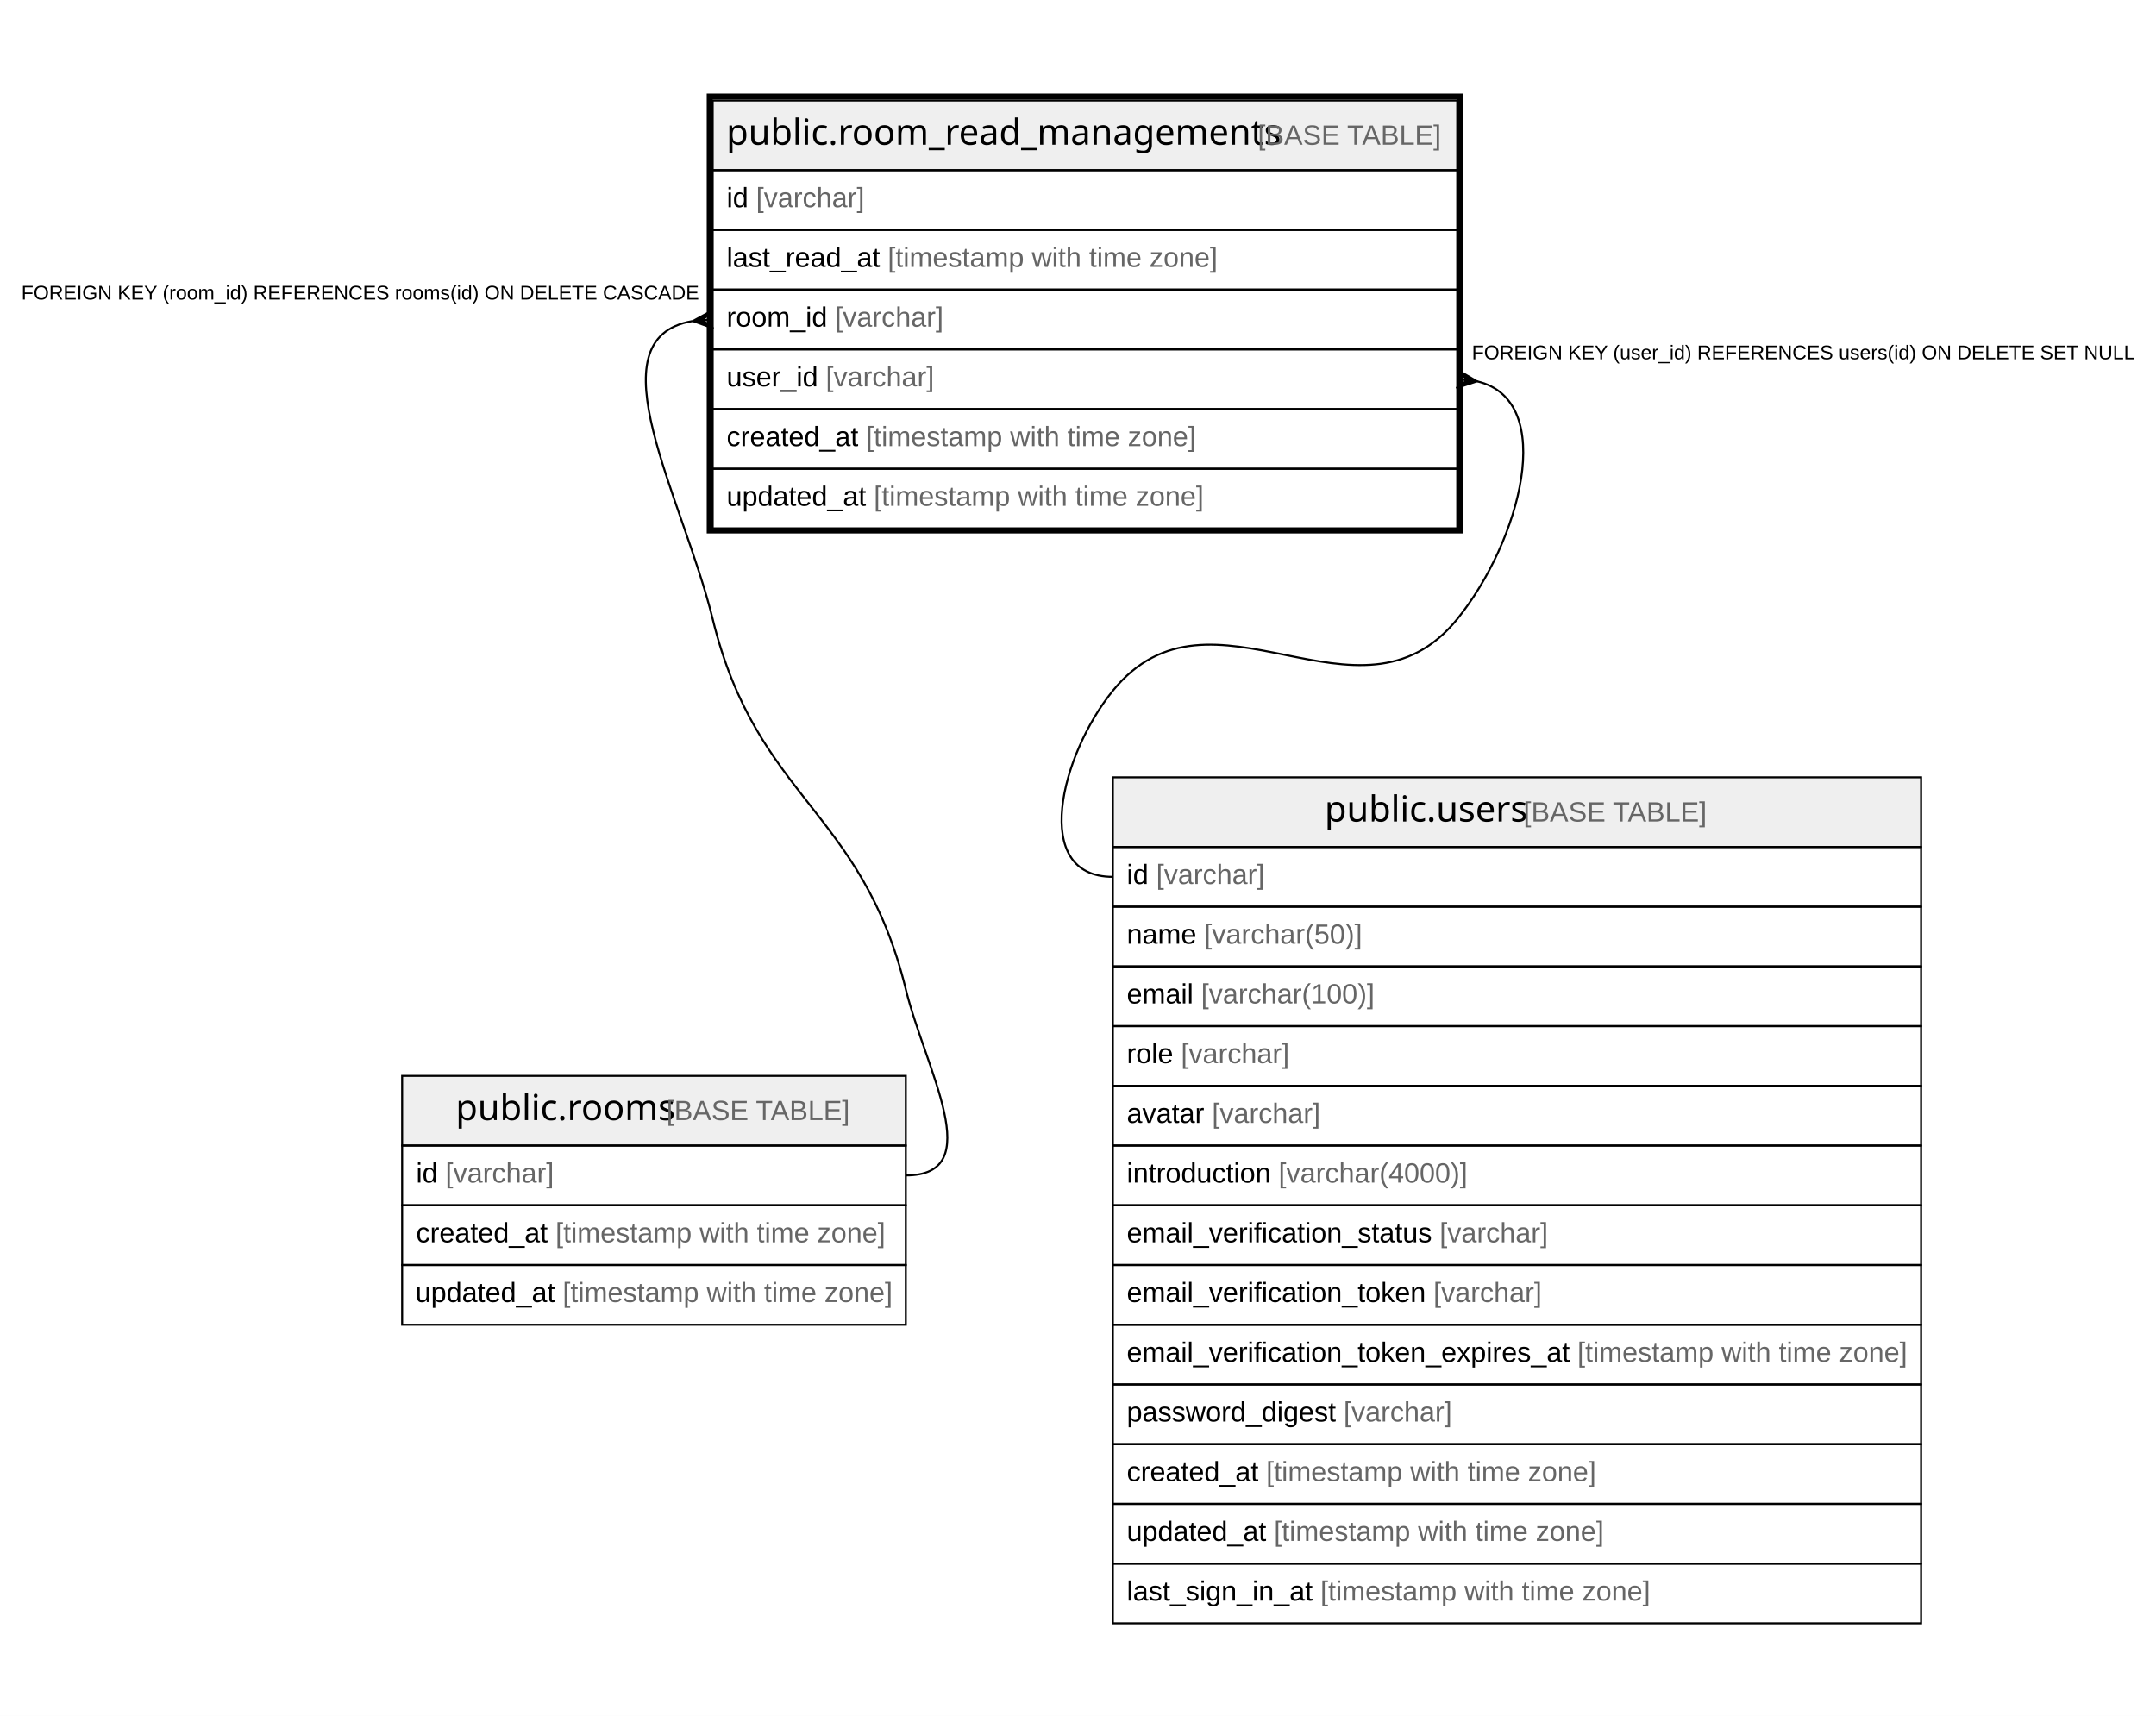
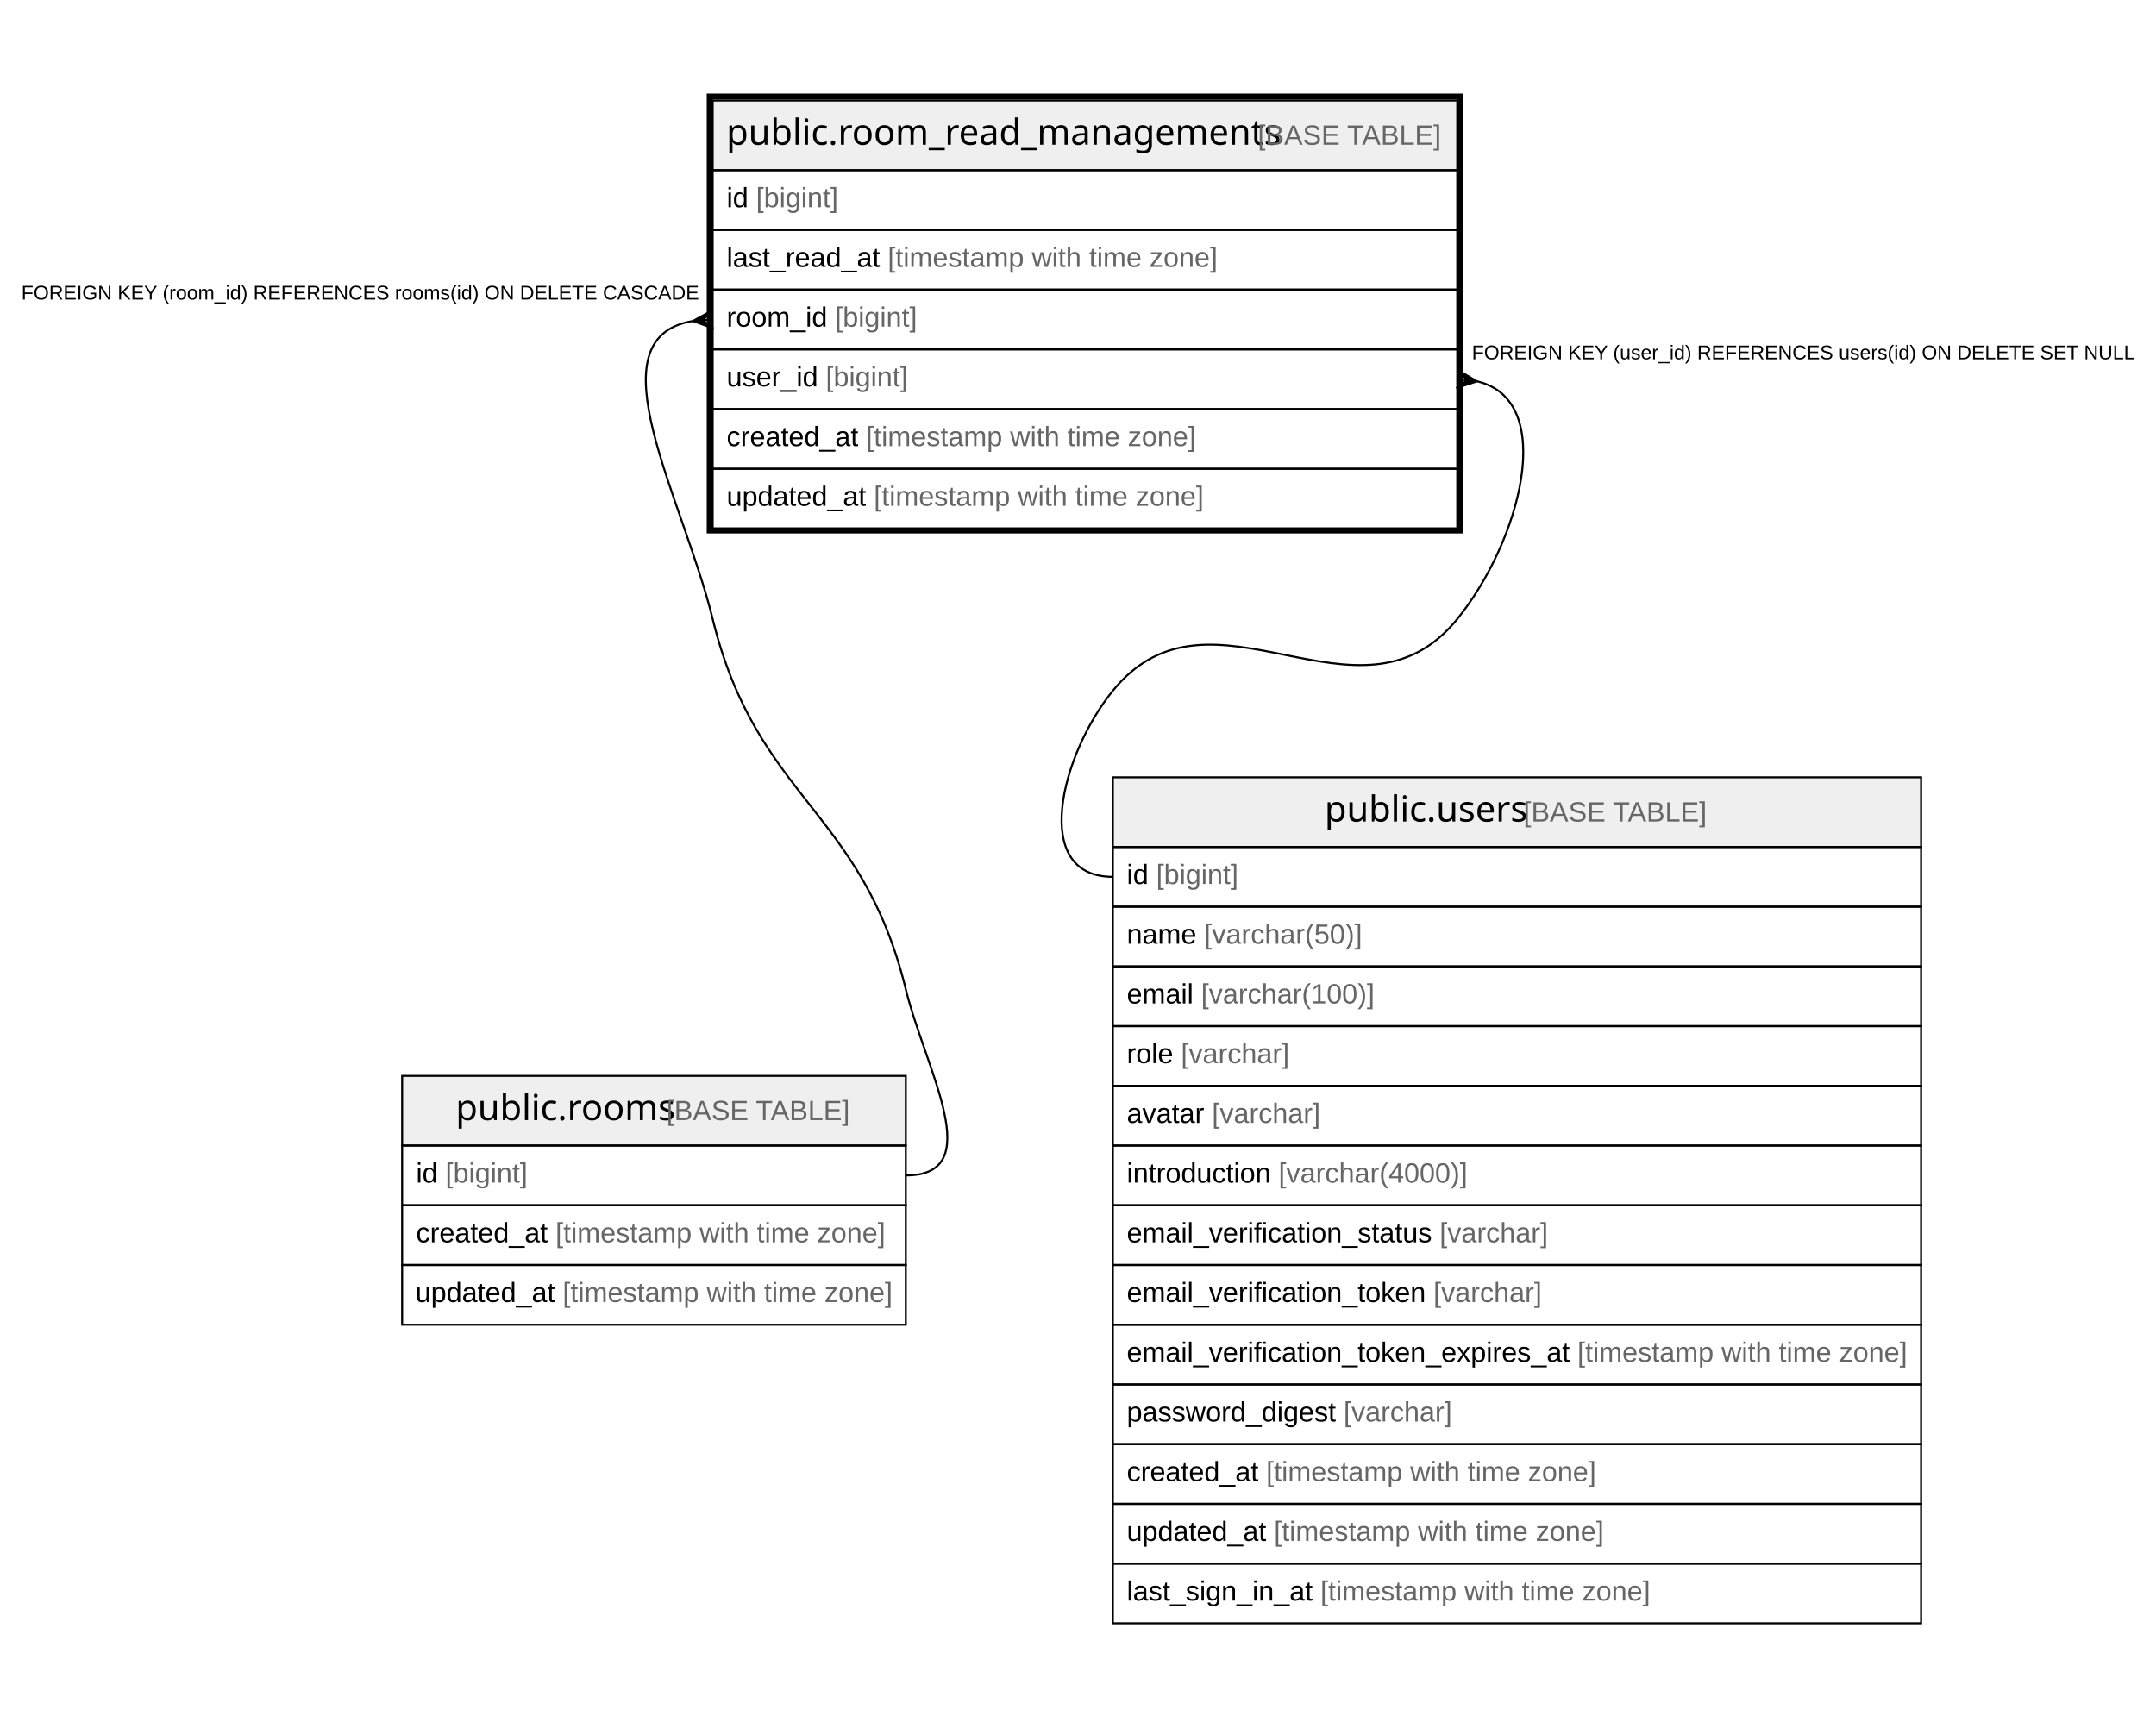
<svg xmlns="http://www.w3.org/2000/svg" width="1083pt" height="862pt" viewBox="0.00 0.00 1083.00 862.00">
  <g id="graph0" class="graph" transform="scale(1 1) rotate(0) translate(4 858)">
    <polygon fill="#ffffff" stroke="transparent" points="-4,4 -4,-858 1079,-858 1079,4 -4,4" />
    <g id="node1" class="node">
      <polygon fill="#efefef" stroke="transparent" points="354,-772.5 354,-807.5 728,-807.5 728,-772.5 354,-772.5" />
      <polygon fill="none" stroke="#000000" points="354,-772.5 354,-807.5 728,-807.5 728,-772.5 354,-772.5" />
      <text text-anchor="start" x="360.844" y="-785.3" font-family="Arial Bold" font-size="18.00" fill="#000000">public.room_read_managements</text>
      <text text-anchor="start" x="623.903" y="-785.3" font-family="Arial" font-size="14.00" fill="#000000"> </text>
      <text text-anchor="start" x="627.793" y="-785.3" font-family="Arial" font-size="14.00" fill="#666666">[BASE TABLE]</text>
      <polygon fill="none" stroke="#000000" points="354,-742.5 354,-772.5 728,-772.5 728,-742.5 354,-742.5" />
      <text text-anchor="start" x="361" y="-753.9" font-family="Arial" font-size="14.00" fill="#000000">id </text>
-       <text text-anchor="start" x="375.78" y="-753.9" font-family="Arial" font-size="14.00" fill="#666666">[varchar]</text>
+       <text text-anchor="start" x="375.78" y="-753.9" font-family="Arial" font-size="14.00" fill="#666666">[bigint]</text>
      <polygon fill="none" stroke="#000000" points="354,-712.5 354,-742.5 728,-742.5 728,-712.5 354,-712.5" />
      <text text-anchor="start" x="361" y="-723.9" font-family="Arial" font-size="14.00" fill="#000000">last_read_at </text>
      <text text-anchor="start" x="441.917" y="-723.9" font-family="Arial" font-size="14.00" fill="#666666">[timestamp with time zone]</text>
      <polygon fill="none" stroke="#000000" points="354,-682.5 354,-712.5 728,-712.5 728,-682.5 354,-682.5" />
      <text text-anchor="start" x="361" y="-693.9" font-family="Arial" font-size="14.00" fill="#000000">room_id </text>
-       <text text-anchor="start" x="415.449" y="-693.9" font-family="Arial" font-size="14.00" fill="#666666">[varchar]</text>
+       <text text-anchor="start" x="415.449" y="-693.9" font-family="Arial" font-size="14.00" fill="#666666">[bigint]</text>
      <polygon fill="none" stroke="#000000" points="354,-652.5 354,-682.5 728,-682.5 728,-652.5 354,-652.5" />
      <text text-anchor="start" x="361" y="-663.9" font-family="Arial" font-size="14.00" fill="#000000">user_id </text>
-       <text text-anchor="start" x="410.788" y="-663.9" font-family="Arial" font-size="14.00" fill="#666666">[varchar]</text>
+       <text text-anchor="start" x="410.788" y="-663.9" font-family="Arial" font-size="14.00" fill="#666666">[bigint]</text>
      <polygon fill="none" stroke="#000000" points="354,-622.5 354,-652.5 728,-652.5 728,-622.5 354,-622.5" />
      <text text-anchor="start" x="361" y="-633.9" font-family="Arial" font-size="14.00" fill="#000000">created_at </text>
      <text text-anchor="start" x="431.028" y="-633.9" font-family="Arial" font-size="14.00" fill="#666666">[timestamp with time zone]</text>
      <polygon fill="none" stroke="#000000" points="354,-592.5 354,-622.5 728,-622.5 728,-592.5 354,-592.5" />
      <text text-anchor="start" x="361" y="-603.9" font-family="Arial" font-size="14.00" fill="#000000">updated_at </text>
      <text text-anchor="start" x="434.933" y="-603.9" font-family="Arial" font-size="14.00" fill="#666666">[timestamp with time zone]</text>
      <polygon fill="none" stroke="#000000" stroke-width="3" points="352.5,-591.5 352.5,-809.5 729.5,-809.5 729.5,-591.5 352.5,-591.5" />
    </g>
    <g id="node2" class="node">
      <polygon fill="#efefef" stroke="transparent" points="198,-282.5 198,-317.5 451,-317.5 451,-282.5 198,-282.5" />
      <polygon fill="none" stroke="#000000" points="198,-282.5 198,-317.5 451,-317.5 451,-282.5 198,-282.5" />
      <text text-anchor="start" x="224.87" y="-295.3" font-family="Arial Bold" font-size="18.00" fill="#000000">public.rooms</text>
      <text text-anchor="start" x="326.876" y="-295.3" font-family="Arial" font-size="14.00" fill="#000000"> </text>
      <text text-anchor="start" x="330.767" y="-295.3" font-family="Arial" font-size="14.00" fill="#666666">[BASE TABLE]</text>
      <polygon fill="none" stroke="#000000" points="198,-252.5 198,-282.5 451,-282.5 451,-252.5 198,-252.5" />
      <text text-anchor="start" x="205" y="-263.9" font-family="Arial" font-size="14.00" fill="#000000">id </text>
-       <text text-anchor="start" x="219.78" y="-263.9" font-family="Arial" font-size="14.00" fill="#666666">[varchar]</text>
+       <text text-anchor="start" x="219.78" y="-263.9" font-family="Arial" font-size="14.00" fill="#666666">[bigint]</text>
      <polygon fill="none" stroke="#000000" points="198,-222.5 198,-252.5 451,-252.5 451,-222.5 198,-222.5" />
      <text text-anchor="start" x="205" y="-233.9" font-family="Arial" font-size="14.00" fill="#000000">created_at </text>
      <text text-anchor="start" x="275.028" y="-233.9" font-family="Arial" font-size="14.00" fill="#666666">[timestamp with time zone]</text>
      <polygon fill="none" stroke="#000000" points="198,-192.5 198,-222.5 451,-222.5 451,-192.5 198,-192.5" />
      <text text-anchor="start" x="204.691" y="-203.9" font-family="Arial" font-size="14.00" fill="#000000">updated_at </text>
      <text text-anchor="start" x="278.624" y="-203.9" font-family="Arial" font-size="14.00" fill="#666666">[timestamp with time zone]</text>
    </g>
    <g id="edge1" class="edge">
      <path fill="none" stroke="#000000" d="M343.741,-696.696C292.772,-687.877 338.979,-608.286 354,-547 376.193,-456.447 428.807,-451.553 451,-361 460.892,-320.639 492.556,-267.5 451,-267.5" />
      <polygon fill="#000000" stroke="#000000" points="344.031,-696.719 353.648,-701.986 349.015,-697.109 354,-697.5 354,-697.5 354,-697.5 349.015,-697.109 354.352,-693.014 344.031,-696.719 344.031,-696.719" />
      <text text-anchor="start" x="6.724" y="-707.5" font-family="Arial" font-size="10.00" fill="#000000">FOREIGN KEY (room_id) REFERENCES rooms(id) ON DELETE CASCADE</text>
    </g>
    <g id="node3" class="node">
      <polygon fill="#efefef" stroke="transparent" points="555,-432.5 555,-467.5 961,-467.5 961,-432.5 555,-432.5" />
      <polygon fill="none" stroke="#000000" points="555,-432.5 555,-467.5 961,-467.5 961,-432.5 555,-432.5" />
      <text text-anchor="start" x="661.366" y="-445.3" font-family="Arial Bold" font-size="18.00" fill="#000000">public.users</text>
      <text text-anchor="start" x="757.38" y="-445.3" font-family="Arial" font-size="14.00" fill="#000000"> </text>
      <text text-anchor="start" x="761.271" y="-445.3" font-family="Arial" font-size="14.00" fill="#666666">[BASE TABLE]</text>
      <polygon fill="none" stroke="#000000" points="555,-402.5 555,-432.5 961,-432.5 961,-402.5 555,-402.5" />
      <text text-anchor="start" x="562" y="-413.9" font-family="Arial" font-size="14.00" fill="#000000">id </text>
-       <text text-anchor="start" x="576.78" y="-413.9" font-family="Arial" font-size="14.00" fill="#666666">[varchar]</text>
+       <text text-anchor="start" x="576.78" y="-413.9" font-family="Arial" font-size="14.00" fill="#666666">[bigint]</text>
      <polygon fill="none" stroke="#000000" points="555,-372.5 555,-402.5 961,-402.5 961,-372.5 555,-372.5" />
      <text text-anchor="start" x="562" y="-383.9" font-family="Arial" font-size="14.00" fill="#000000">name </text>
      <text text-anchor="start" x="600.899" y="-383.9" font-family="Arial" font-size="14.00" fill="#666666">[varchar(50)]</text>
      <polygon fill="none" stroke="#000000" points="555,-342.5 555,-372.5 961,-372.5 961,-342.5 555,-342.5" />
      <text text-anchor="start" x="562" y="-353.9" font-family="Arial" font-size="14.00" fill="#000000">email </text>
      <text text-anchor="start" x="599.33" y="-353.9" font-family="Arial" font-size="14.00" fill="#666666">[varchar(100)]</text>
      <polygon fill="none" stroke="#000000" points="555,-312.5 555,-342.5 961,-342.5 961,-312.5 555,-312.5" />
      <text text-anchor="start" x="562" y="-323.9" font-family="Arial" font-size="14.00" fill="#000000">role </text>
      <text text-anchor="start" x="589.223" y="-323.9" font-family="Arial" font-size="14.00" fill="#666666">[varchar]</text>
      <polygon fill="none" stroke="#000000" points="555,-282.5 555,-312.5 961,-312.5 961,-282.5 555,-282.5" />
      <text text-anchor="start" x="562" y="-293.9" font-family="Arial" font-size="14.00" fill="#000000">avatar </text>
      <text text-anchor="start" x="604.79" y="-293.9" font-family="Arial" font-size="14.00" fill="#666666">[varchar]</text>
      <polygon fill="none" stroke="#000000" points="555,-252.5 555,-282.5 961,-282.5 961,-252.5 555,-252.5" />
      <text text-anchor="start" x="562" y="-263.9" font-family="Arial" font-size="14.00" fill="#000000">introduction </text>
      <text text-anchor="start" x="638.241" y="-263.9" font-family="Arial" font-size="14.00" fill="#666666">[varchar(4000)]</text>
      <polygon fill="none" stroke="#000000" points="555,-222.5 555,-252.5 961,-252.5 961,-222.5 555,-222.5" />
      <text text-anchor="start" x="562" y="-233.9" font-family="Arial" font-size="14.00" fill="#000000">email_verification_status </text>
      <text text-anchor="start" x="719.133" y="-233.9" font-family="Arial" font-size="14.00" fill="#666666">[varchar]</text>
      <polygon fill="none" stroke="#000000" points="555,-192.5 555,-222.5 961,-222.5 961,-192.5 555,-192.5" />
      <text text-anchor="start" x="562" y="-203.9" font-family="Arial" font-size="14.00" fill="#000000">email_verification_token </text>
      <text text-anchor="start" x="716.025" y="-203.9" font-family="Arial" font-size="14.00" fill="#666666">[varchar]</text>
      <polygon fill="none" stroke="#000000" points="555,-162.5 555,-192.5 961,-192.5 961,-162.5 555,-162.5" />
      <text text-anchor="start" x="561.968" y="-173.9" font-family="Arial" font-size="14.00" fill="#000000">email_verification_token_expires_at </text>
      <text text-anchor="start" x="788.347" y="-173.9" font-family="Arial" font-size="14.00" fill="#666666">[timestamp with time zone]</text>
      <polygon fill="none" stroke="#000000" points="555,-132.5 555,-162.5 961,-162.5 961,-132.5 555,-132.5" />
      <text text-anchor="start" x="562" y="-143.9" font-family="Arial" font-size="14.00" fill="#000000">password_digest </text>
      <text text-anchor="start" x="670.916" y="-143.9" font-family="Arial" font-size="14.00" fill="#666666">[varchar]</text>
      <polygon fill="none" stroke="#000000" points="555,-102.5 555,-132.5 961,-132.5 961,-102.5 555,-102.5" />
      <text text-anchor="start" x="562" y="-113.9" font-family="Arial" font-size="14.00" fill="#000000">created_at </text>
      <text text-anchor="start" x="632.028" y="-113.9" font-family="Arial" font-size="14.00" fill="#666666">[timestamp with time zone]</text>
      <polygon fill="none" stroke="#000000" points="555,-72.5 555,-102.5 961,-102.5 961,-72.5 555,-72.5" />
      <text text-anchor="start" x="562" y="-83.9" font-family="Arial" font-size="14.00" fill="#000000">updated_at </text>
      <text text-anchor="start" x="635.933" y="-83.9" font-family="Arial" font-size="14.00" fill="#666666">[timestamp with time zone]</text>
      <polygon fill="none" stroke="#000000" points="555,-42.5 555,-72.5 961,-72.5 961,-42.5 555,-42.5" />
      <text text-anchor="start" x="562" y="-53.9" font-family="Arial" font-size="14.00" fill="#000000">last_sign_in_at </text>
      <text text-anchor="start" x="659.252" y="-53.9" font-family="Arial" font-size="14.00" fill="#666666">[timestamp with time zone]</text>
    </g>
    <g id="edge2" class="edge">
      <path fill="none" stroke="#000000" d="M737.974,-666.43C778.788,-656.881 759.482,-585.708 728,-547 678.445,-486.072 604.555,-571.928 555,-511 528.779,-478.761 513.444,-417.5 555,-417.5" />
      <polygon fill="#000000" stroke="#000000" points="737.943,-666.434 727.52,-663.026 732.971,-666.967 728,-667.5 728,-667.5 728,-667.5 732.971,-666.967 728.48,-671.974 737.943,-666.434 737.943,-666.434" />
      <text text-anchor="start" x="735.329" y="-677.5" font-family="Arial" font-size="10.00" fill="#000000">FOREIGN KEY (user_id) REFERENCES users(id) ON DELETE SET NULL</text>
    </g>
  </g>
</svg>
